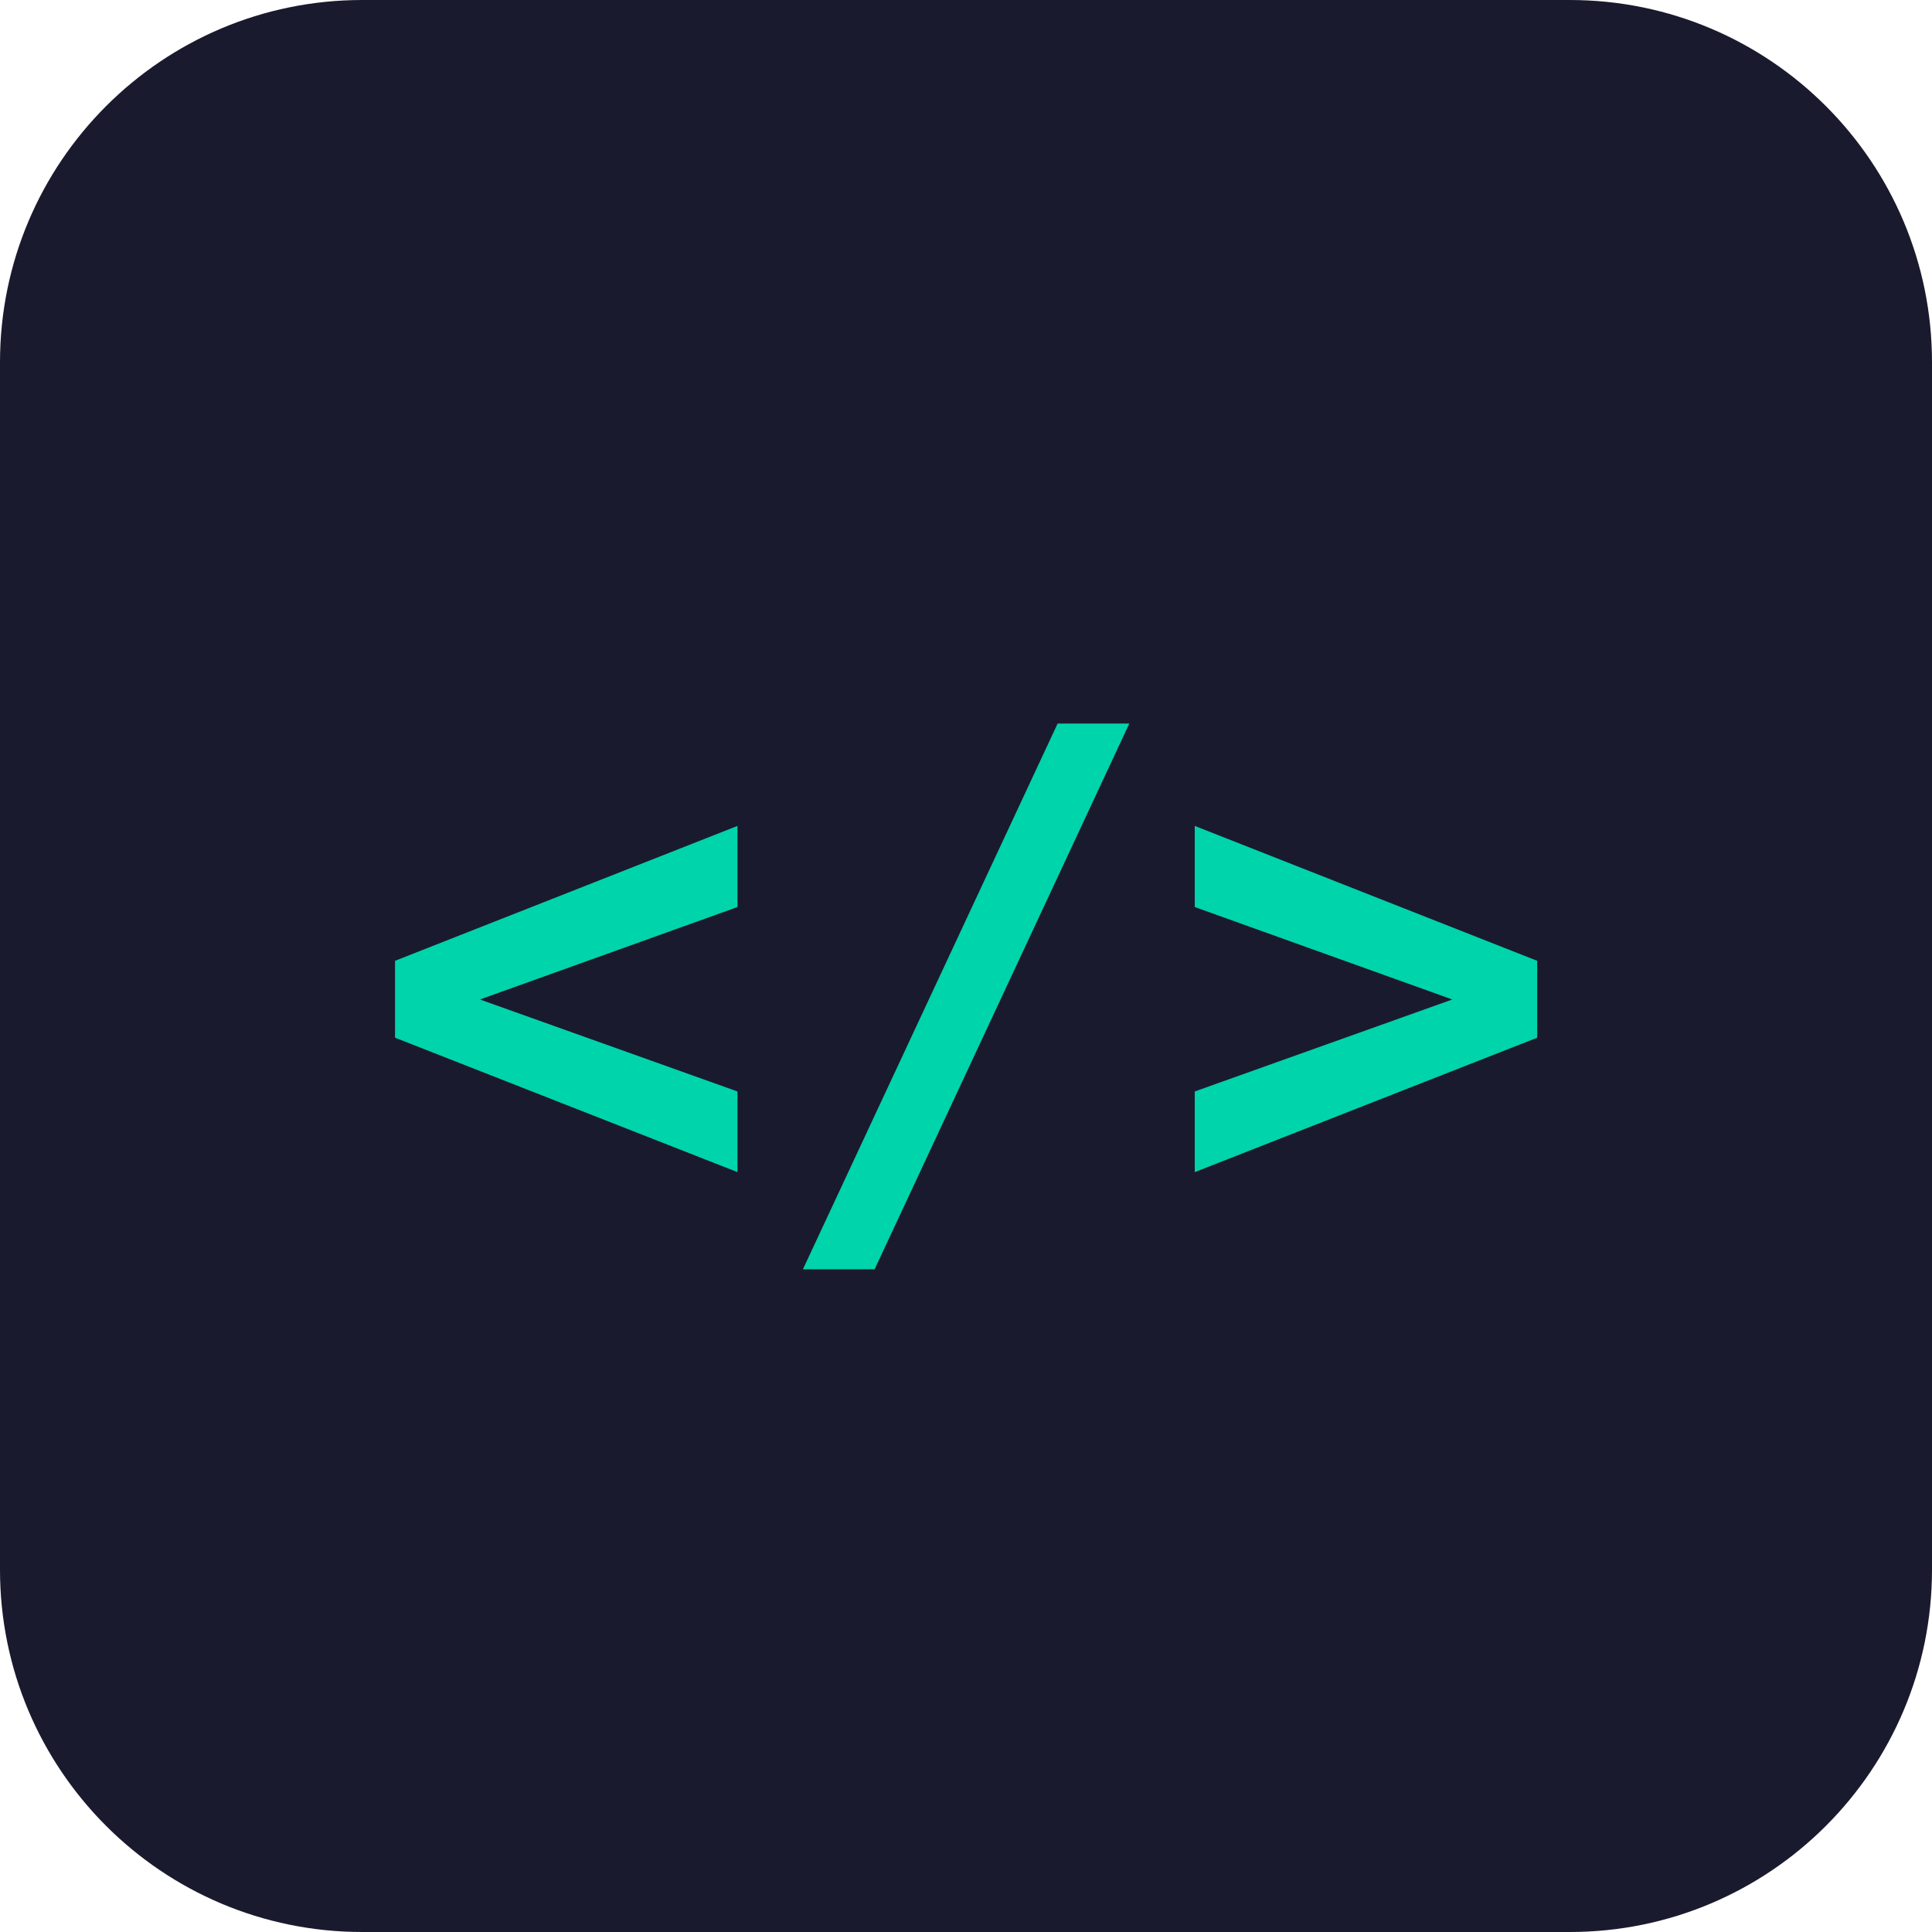
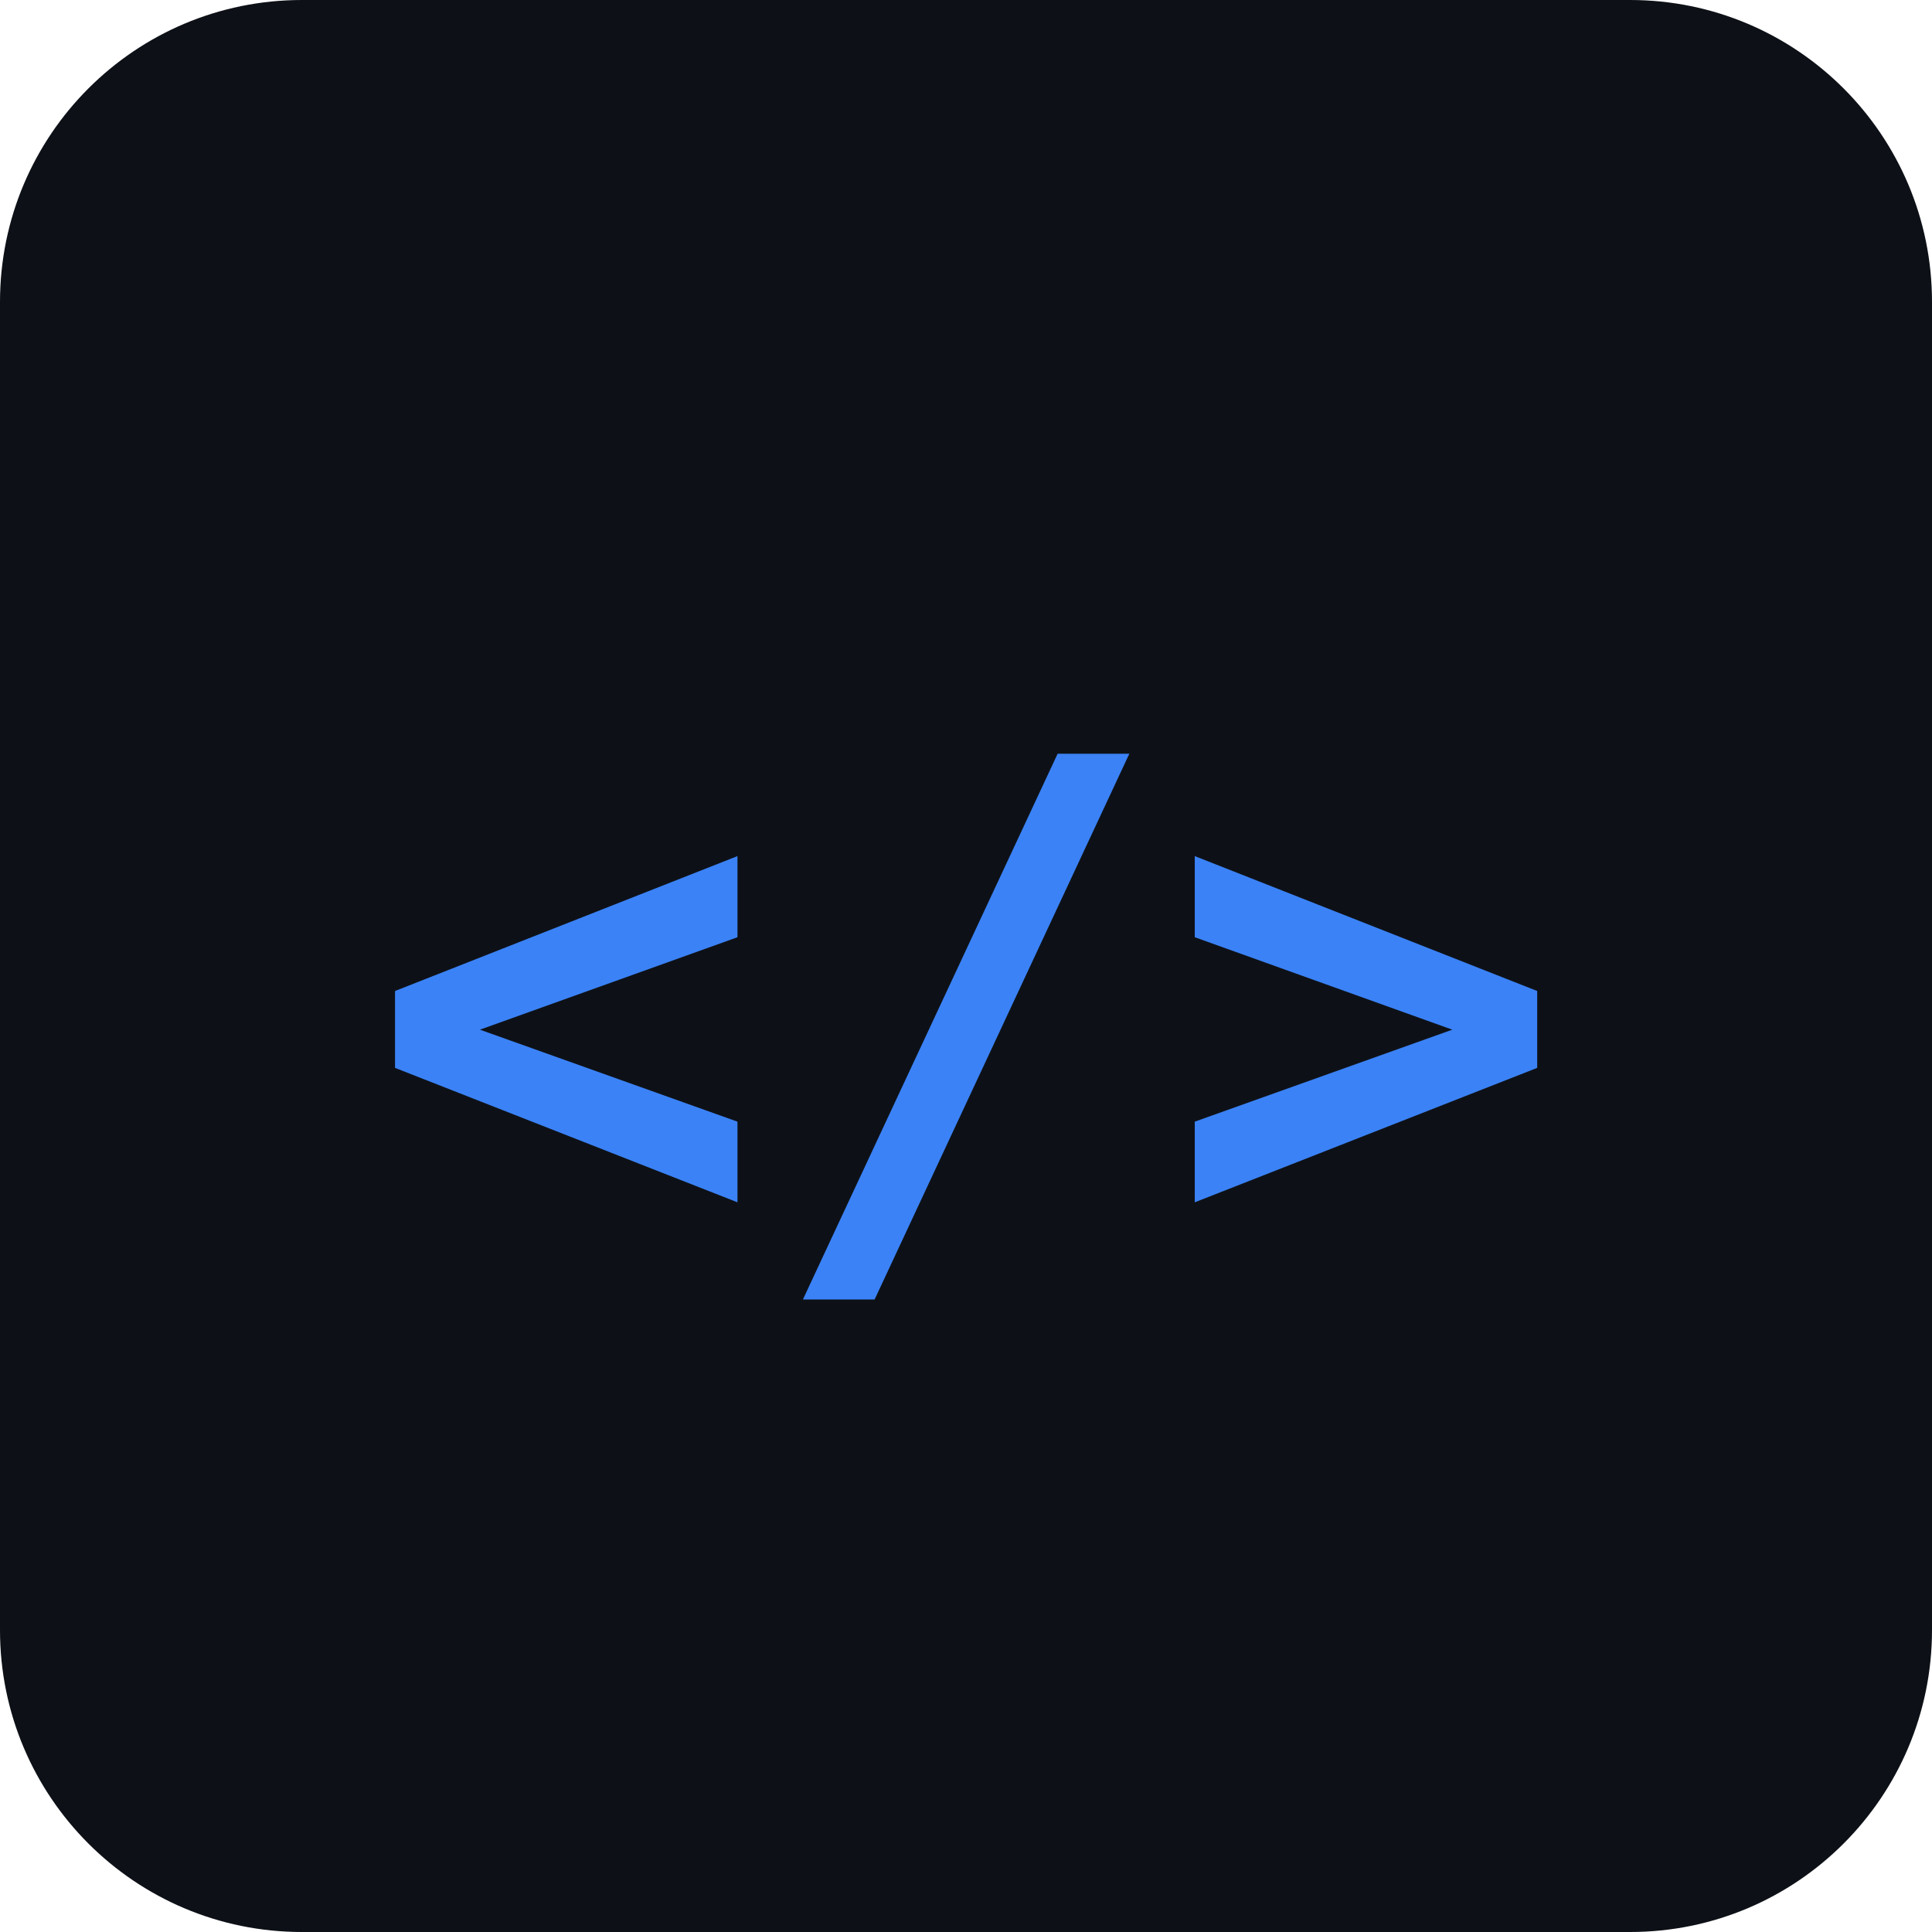
<svg xmlns="http://www.w3.org/2000/svg" viewBox="0 0 64 64">
-   <rect width="64" height="64" rx="12" fill="#1a1a2e" />
-   <text x="32" y="40" font-family="monospace" font-size="22" fill="#00d4aa" text-anchor="middle" font-weight="bold">&lt;/&gt;</text>
+   <rect width="64" height="64" rx="10" fill="#0d1117" />
+   <text x="32" y="41" font-family="monospace" font-size="22" fill="#3b82f6" text-anchor="middle" font-weight="bold">&lt;/&gt;</text>
</svg>
